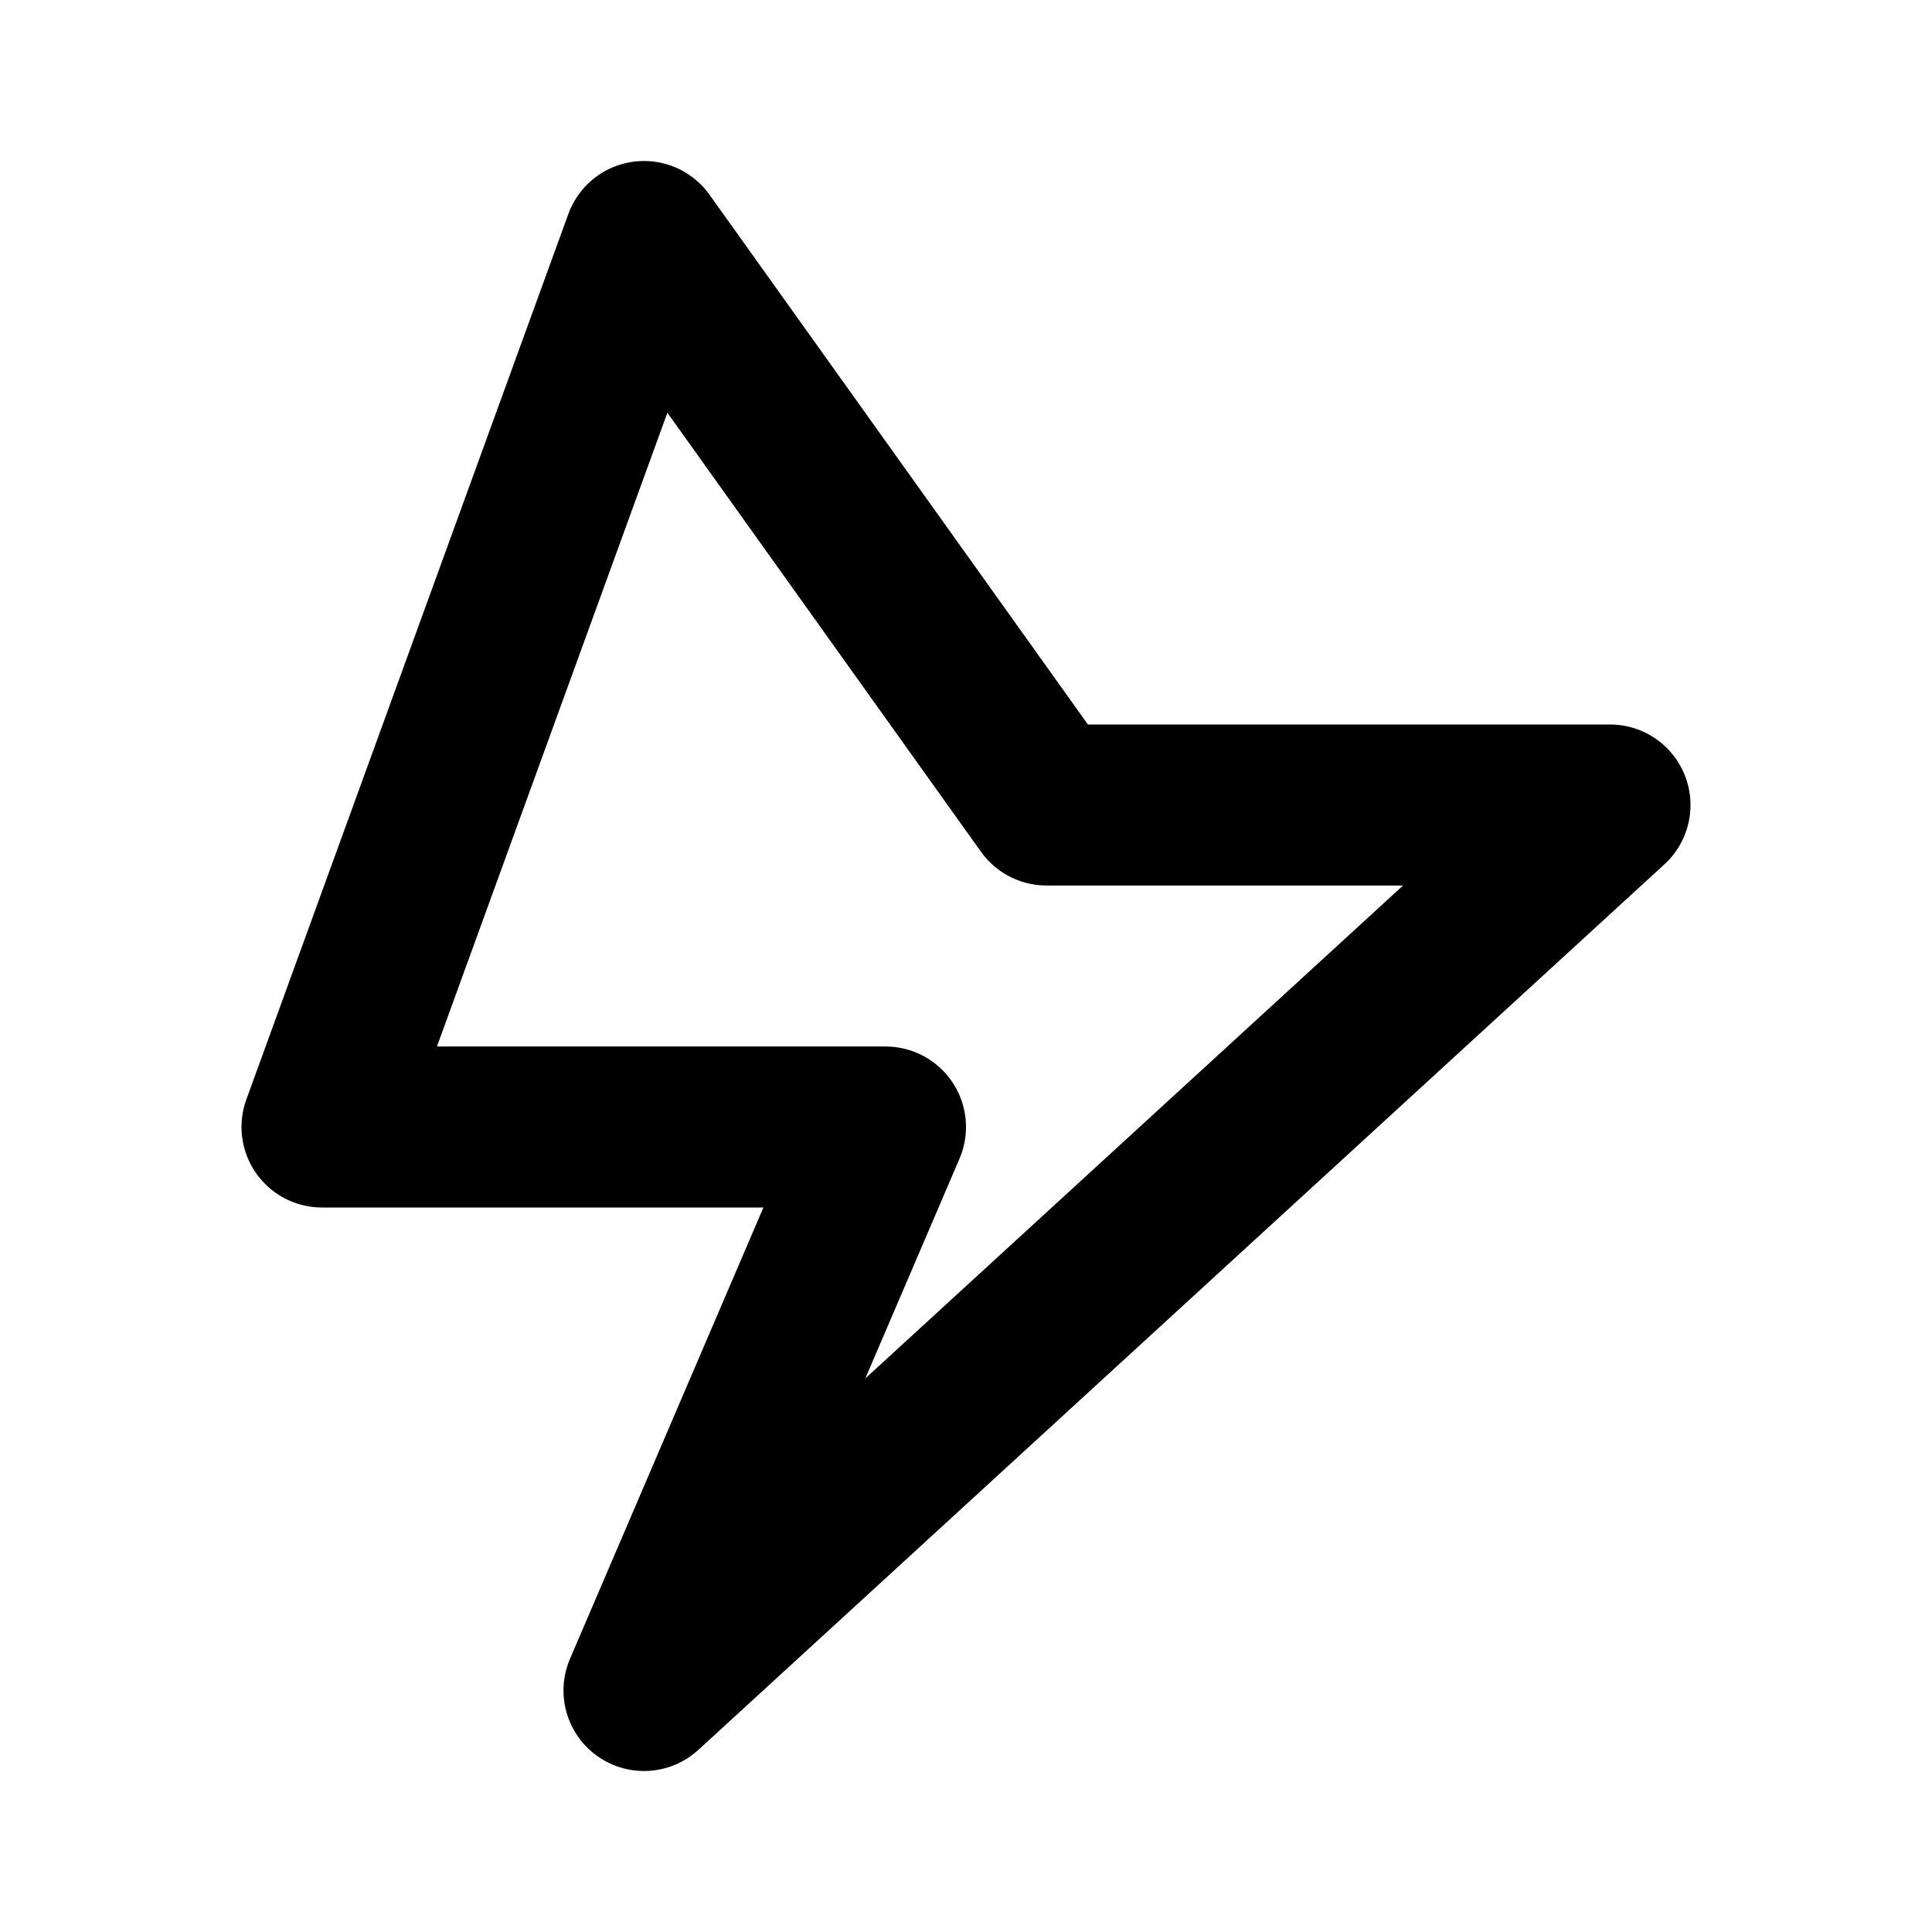
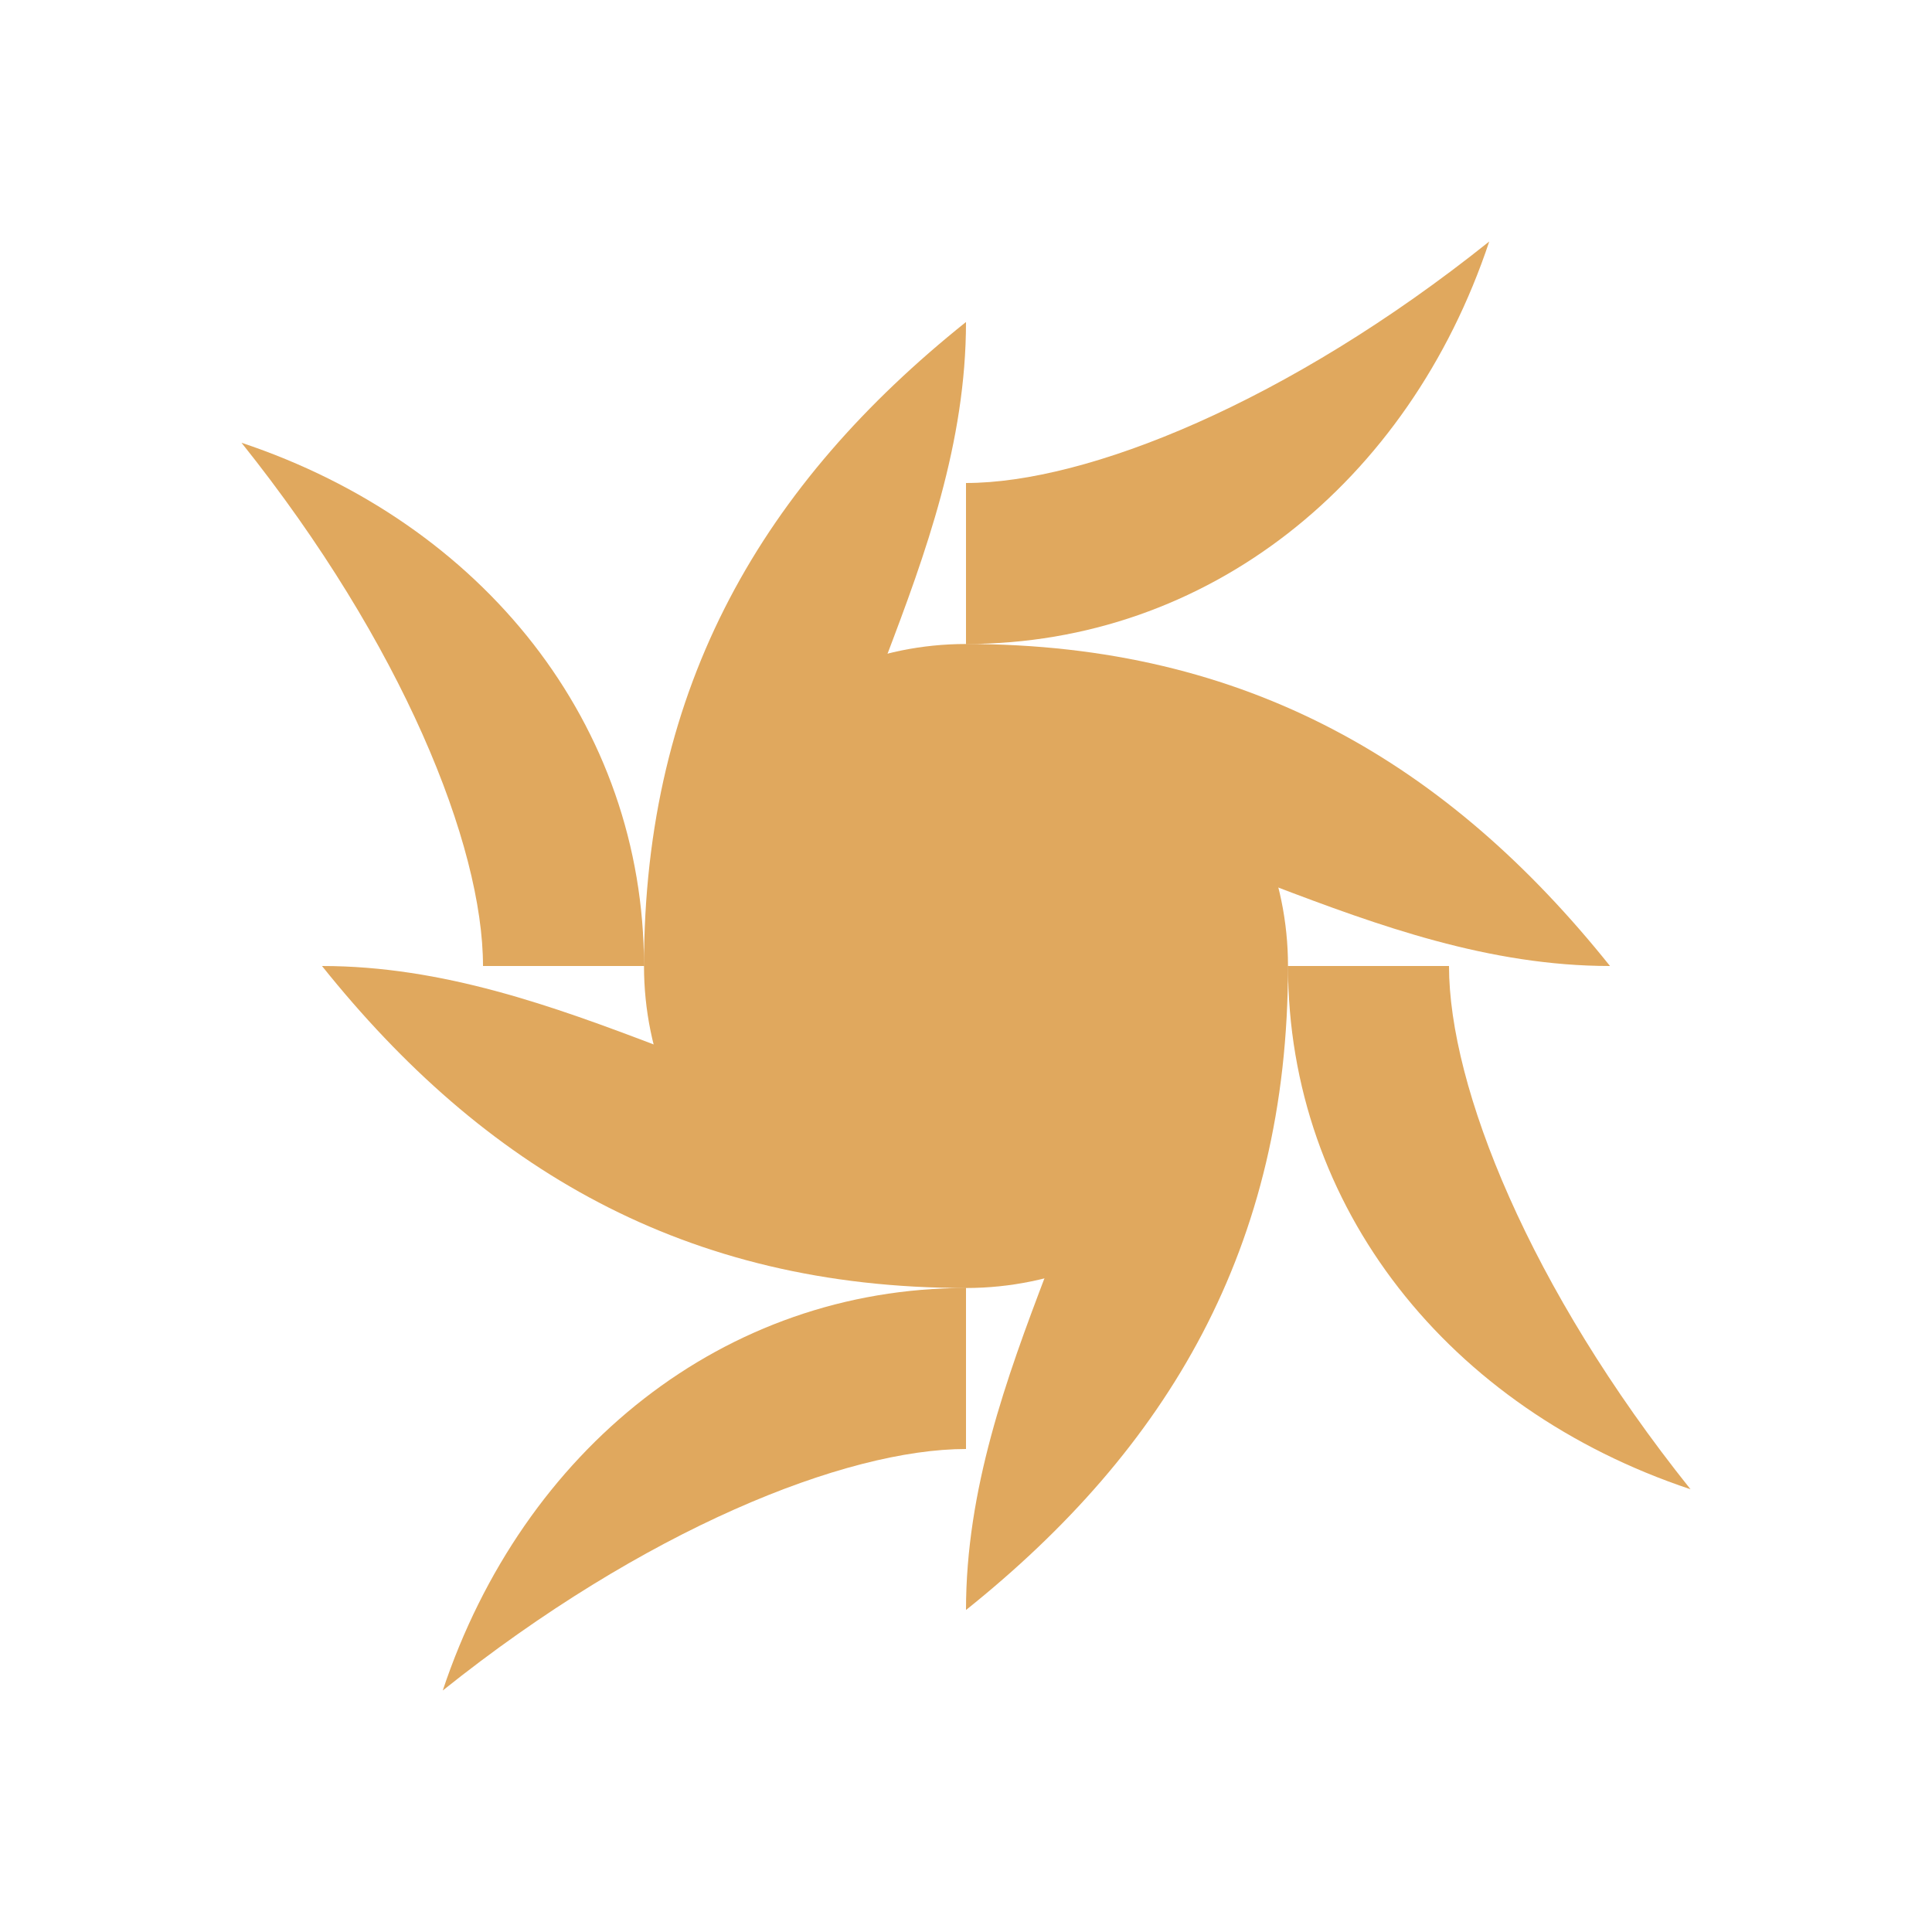
- <svg xmlns="http://www.w3.org/2000/svg" viewBox="0 0 24 24" fill="none" stroke="currentColor" stroke-width="2" stroke-linecap="round" stroke-linejoin="round">
-   <path d="M8 3 4 14h7l-3 7 12-11h-7z" />
+ <svg xmlns="http://www.w3.org/2000/svg" viewBox="0 0 48 48" fill="#E0A85E">
+   <path d="M 24 16 C 30 16 35 12 37 6 C 32 10 27 12 24 12 C 24 12 24 16 24 16 Z" />
+   <path d="M 32 24 C 32 30 36 35 42 37 C 38 32 36 27 36 24 C 36 24 32 24 32 24 Z" />
+   <path d="M 24 32 C 18 32 13 36 11 42 C 16 38 21 36 24 36 C 24 36 24 32 24 32 Z" />
+   <path d="M 16 24 C 16 18 12 13 6 11 C 10 16 12 21 12 24 C 12 24 16 24 16 24 Z" />
+   <circle cx="24" cy="24" r="8" />
+   <path d="M 24 16 C 31 16 36 19 40 24 C 34 24 29 20 24 20 Z" />
+   <path d="M 32 24 C 32 31 29 36 24 40 C 24 34 28 29 28 24 Z" />
+   <path d="M 24 32 C 17 32 12 29 8 24 C 14 24 19 28 24 28 Z" />
+   <path d="M 16 24 C 16 17 19 12 24 8 C 24 14 20 19 20 24 Z" />
</svg>
